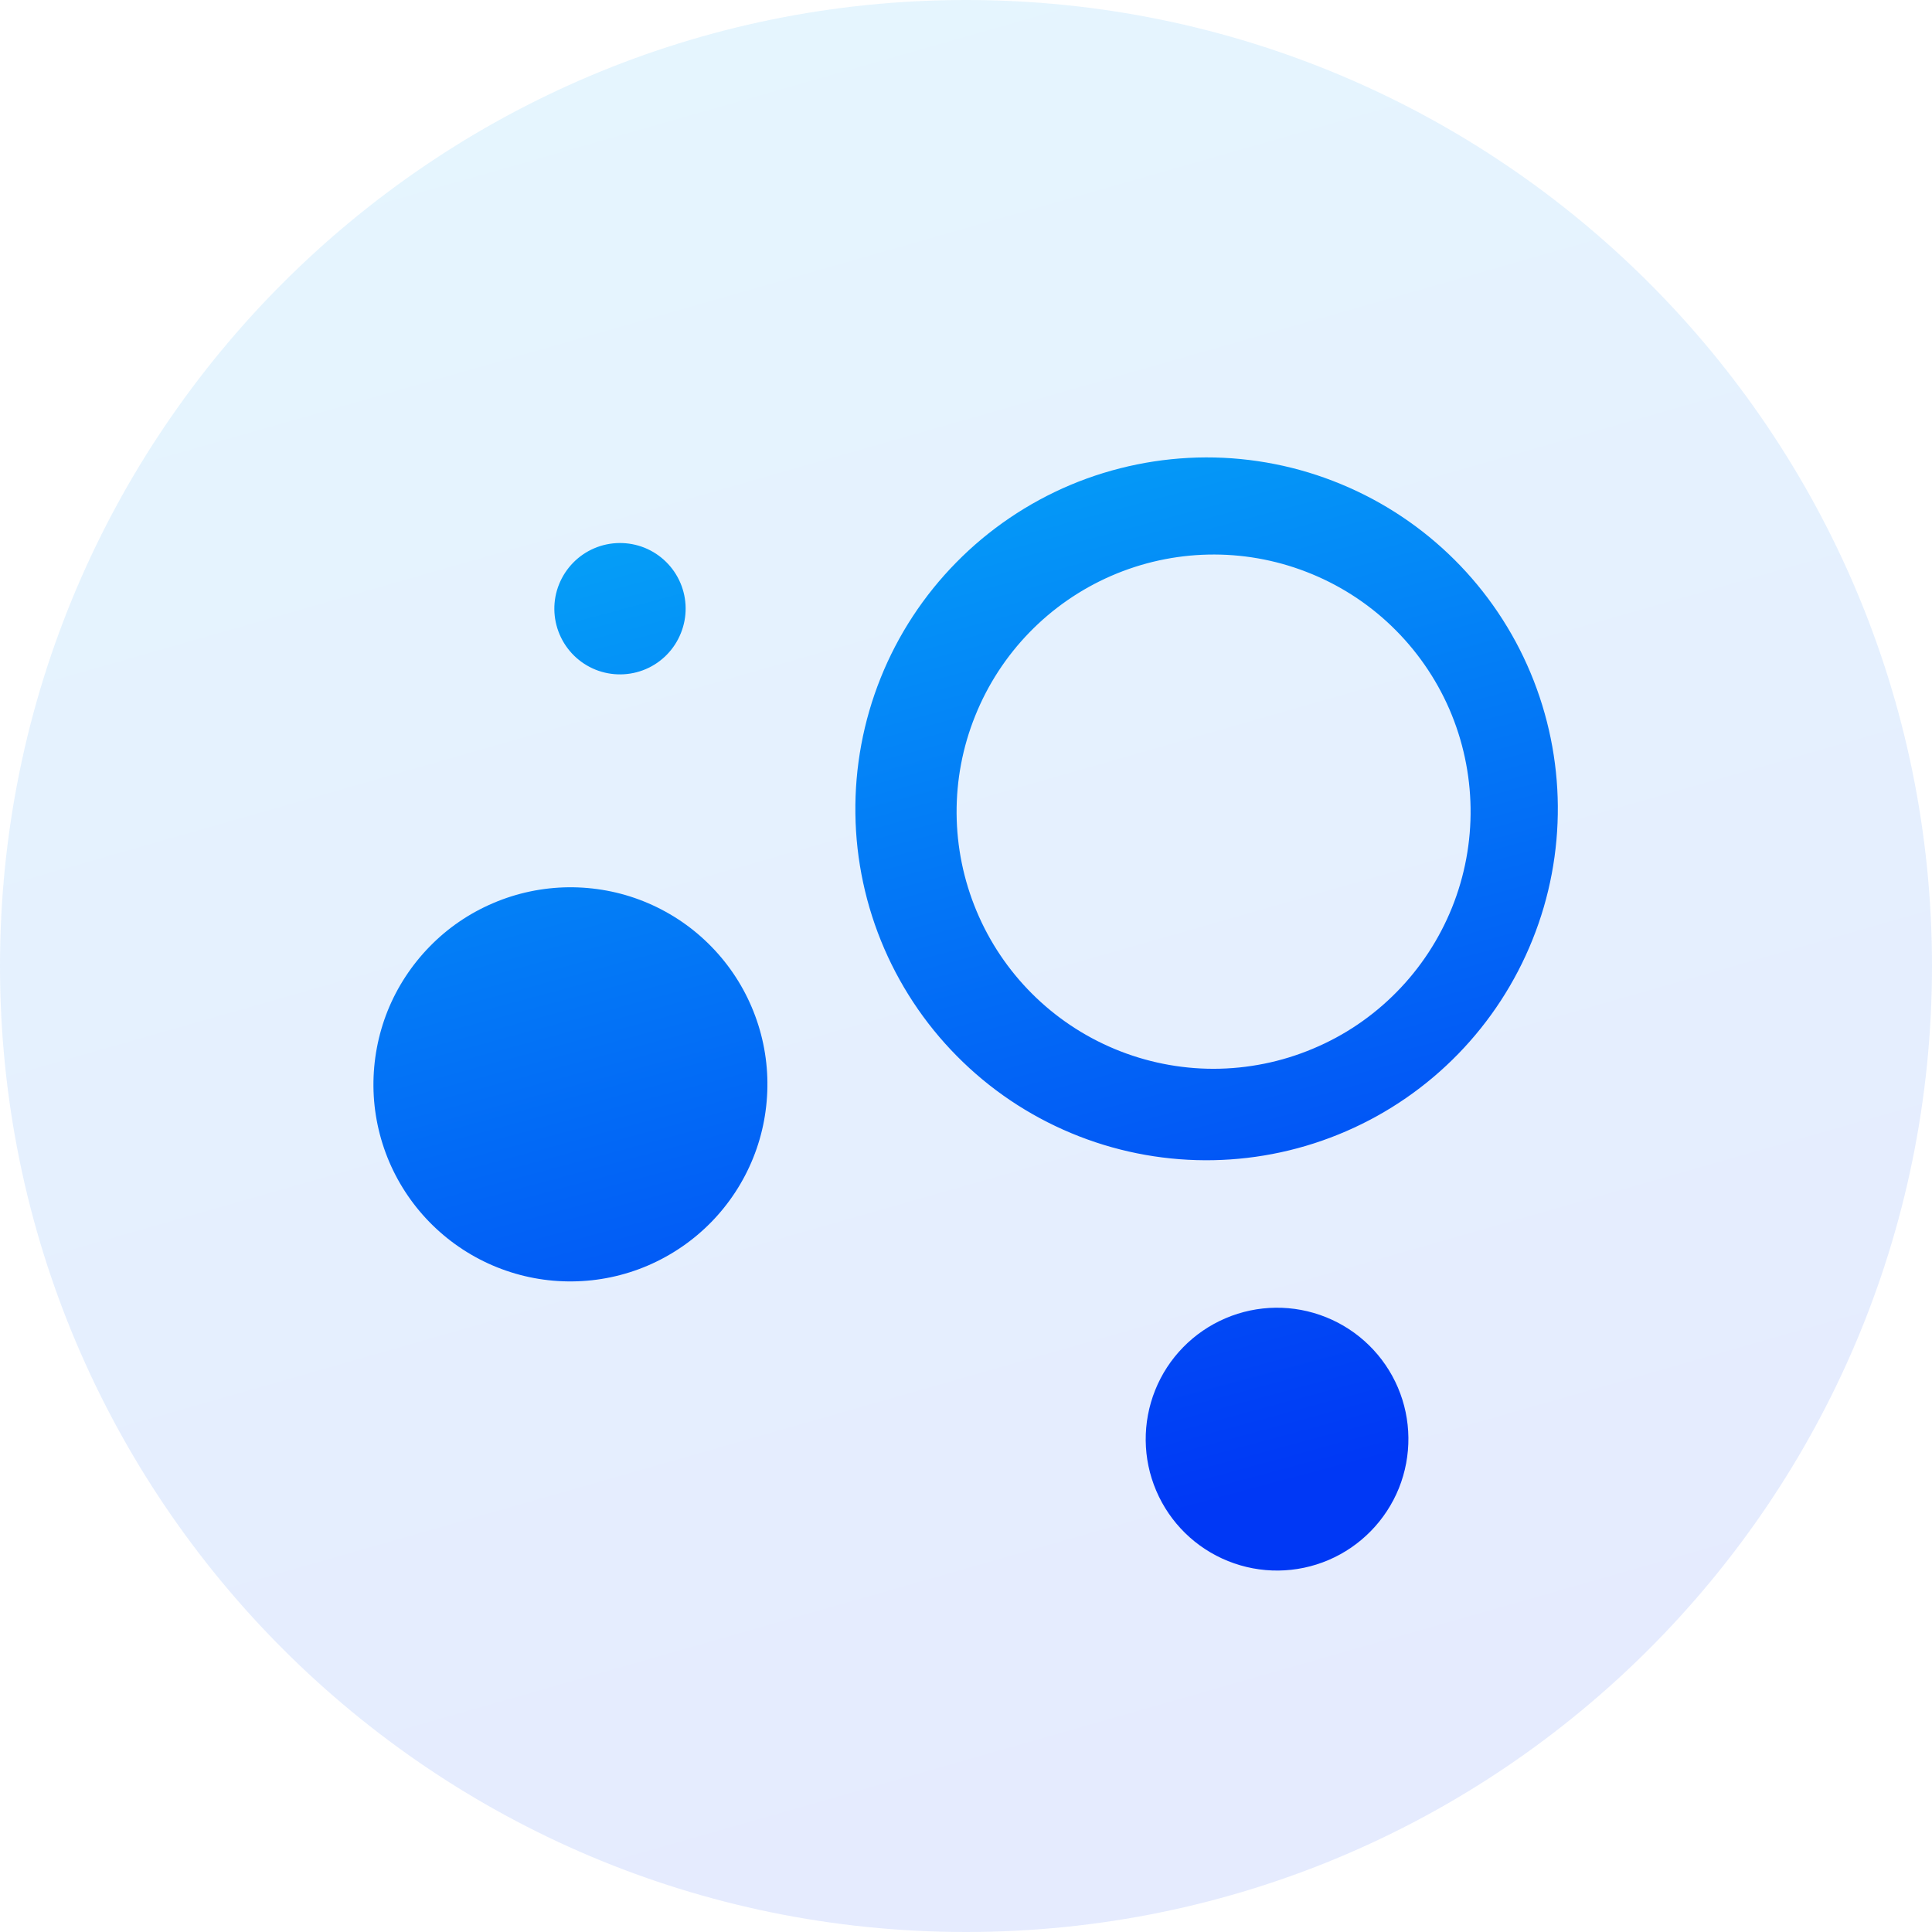
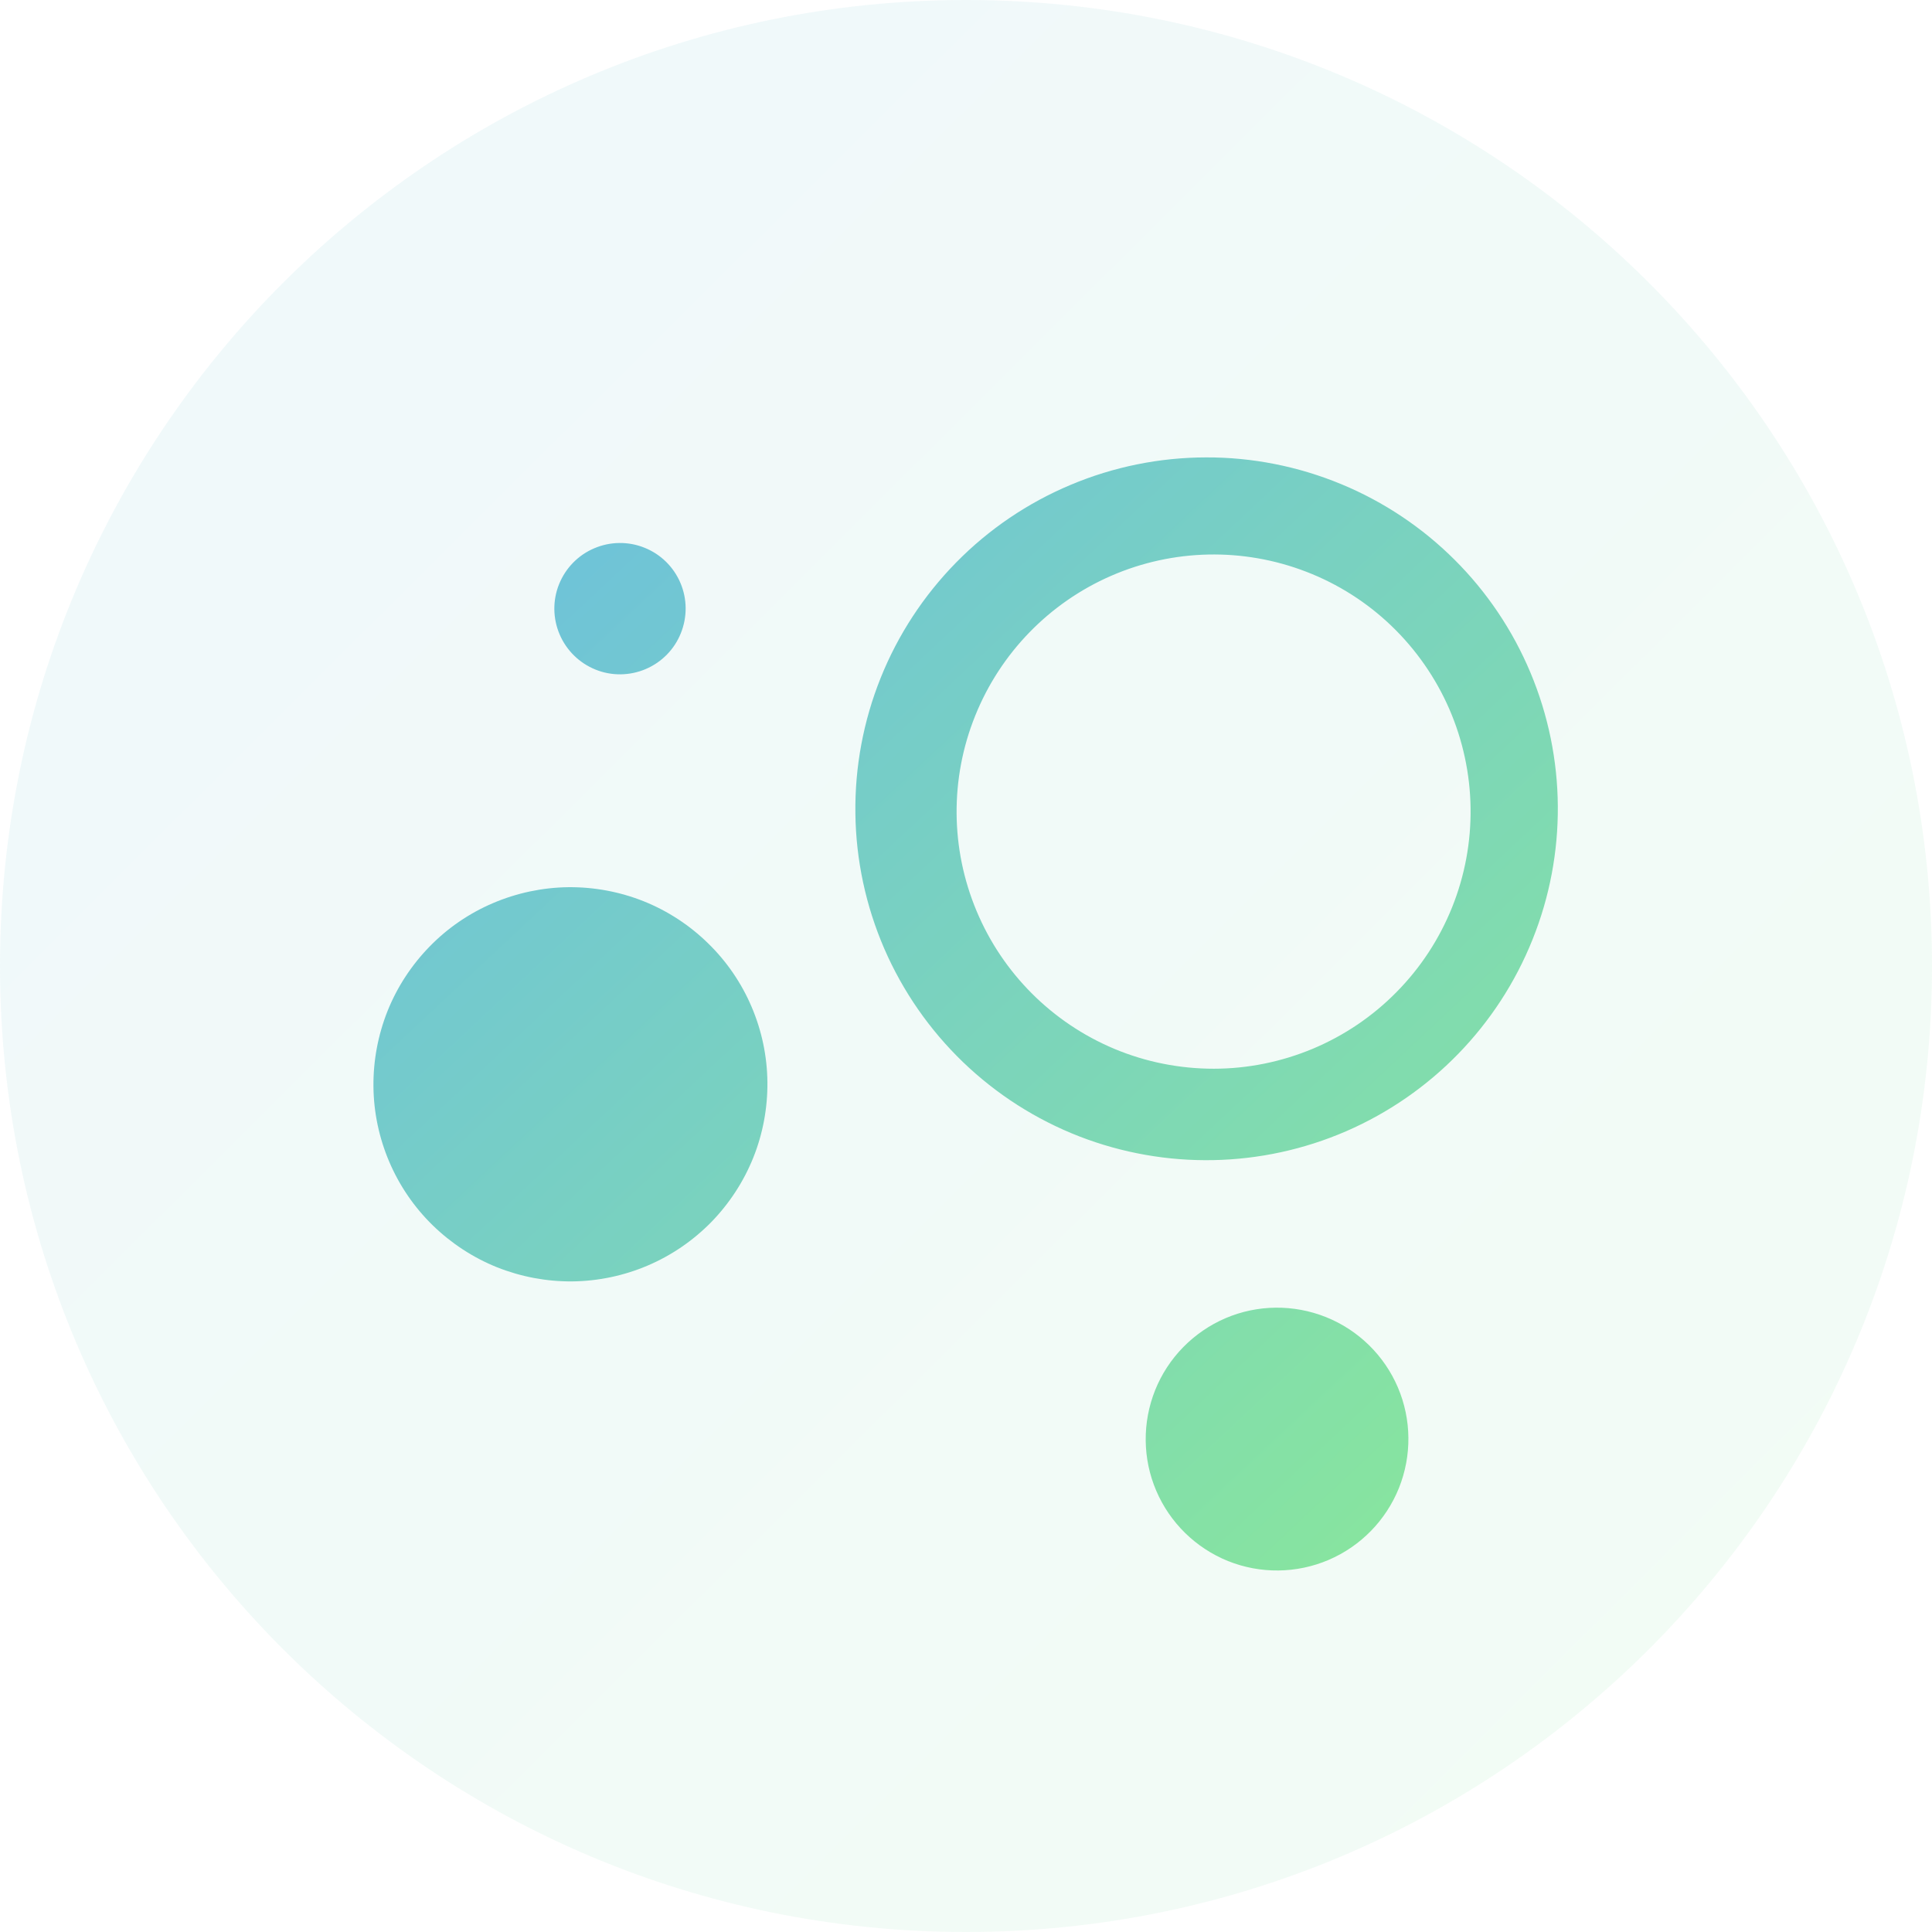
<svg xmlns="http://www.w3.org/2000/svg" width="24" height="24" viewBox="0 0 24 24" fill="none">
-   <rect width="24" height="24" rx="12" fill="url(#paint0_linear_801_247)" fill-opacity="0.1" />
-   <path fill-rule="evenodd" clip-rule="evenodd" d="M11.963 13.194C12.379 13.595 12.87 13.908 13.408 14.117C14.479 14.533 15.67 14.51 16.724 14.052C17.778 13.595 18.609 12.74 19.037 11.674C19.466 10.608 19.456 9.416 19.012 8.356C18.568 7.297 17.724 6.456 16.663 6.016C16.13 5.794 15.558 5.681 14.981 5.682C14.404 5.684 13.832 5.8 13.3 6.023C12.768 6.247 12.285 6.574 11.88 6.986C11.475 7.397 11.155 7.885 10.94 8.421C10.725 8.957 10.618 9.531 10.626 10.108C10.633 10.685 10.756 11.256 10.985 11.785C11.215 12.315 11.547 12.794 11.963 13.194ZM15.077 13.277C14.654 13.277 14.235 13.193 13.845 13.03C13.071 12.707 12.455 12.092 12.131 11.317C11.807 10.543 11.8 9.672 12.114 8.893C12.427 8.113 13.034 7.489 13.803 7.154C14.573 6.819 15.443 6.8 16.226 7.103C16.621 7.255 16.981 7.484 17.286 7.777C17.591 8.07 17.835 8.42 18.004 8.808C18.172 9.196 18.262 9.614 18.268 10.037C18.274 10.46 18.196 10.88 18.038 11.273C17.88 11.665 17.646 12.023 17.349 12.324C17.052 12.626 16.699 12.865 16.308 13.028C15.918 13.192 15.5 13.276 15.077 13.277ZM8.835 15.182C9.059 14.953 9.237 14.681 9.357 14.382C9.477 14.084 9.536 13.765 9.533 13.443C9.53 13.122 9.463 12.804 9.337 12.509C9.211 12.213 9.028 11.945 8.798 11.72C8.569 11.495 8.297 11.318 7.999 11.198C7.701 11.078 7.382 11.019 7.06 11.022C6.739 11.026 6.422 11.092 6.126 11.219C5.83 11.345 5.562 11.528 5.338 11.758C5.113 11.988 4.935 12.26 4.815 12.558C4.696 12.856 4.636 13.175 4.639 13.497C4.642 13.818 4.709 14.136 4.835 14.432C4.961 14.727 5.144 14.995 5.374 15.22C5.604 15.445 5.875 15.622 6.173 15.742C6.472 15.862 6.79 15.922 7.112 15.918C7.433 15.915 7.751 15.848 8.046 15.722C8.342 15.595 8.61 15.412 8.835 15.182ZM17.378 18.486C17.216 18.887 16.902 19.209 16.504 19.379C16.106 19.549 15.657 19.554 15.255 19.392C14.854 19.231 14.533 18.917 14.363 18.518C14.193 18.12 14.189 17.671 14.35 17.269C14.511 16.867 14.826 16.546 15.224 16.376C15.622 16.206 16.071 16.201 16.473 16.363C16.874 16.524 17.195 16.838 17.365 17.236C17.535 17.634 17.539 18.084 17.378 18.486ZM8.022 8.312C8.221 8.227 8.378 8.066 8.458 7.865C8.539 7.665 8.537 7.44 8.452 7.241C8.367 7.042 8.207 6.885 8.006 6.804C7.805 6.724 7.581 6.726 7.382 6.811C7.183 6.896 7.026 7.057 6.945 7.258C6.864 7.458 6.867 7.683 6.952 7.882C7.037 8.081 7.197 8.238 7.398 8.319C7.598 8.399 7.823 8.397 8.022 8.312Z" fill="url(#paint1_linear_801_247)" />
+   <rect width="24" height="24" rx="12" fill="url(#paint0_linear_856_1764)" fill-opacity="0.1" />
+   <path fill-rule="evenodd" clip-rule="evenodd" d="M11.963 13.194C12.379 13.594 12.87 13.908 13.408 14.117C14.479 14.532 15.67 14.509 16.724 14.052C17.778 13.594 18.609 12.74 19.037 11.673C19.466 10.607 19.456 9.415 19.012 8.356C18.568 7.296 17.724 6.455 16.663 6.015C16.13 5.794 15.558 5.68 14.981 5.682C14.404 5.683 13.832 5.799 13.3 6.023C12.768 6.246 12.285 6.573 11.88 6.985C11.475 7.397 11.155 7.885 10.94 8.421C10.725 8.957 10.618 9.53 10.626 10.107C10.633 10.685 10.756 11.255 10.985 11.785C11.215 12.315 11.547 12.793 11.963 13.194ZM15.077 13.276C14.654 13.276 14.235 13.193 13.845 13.03C13.071 12.706 12.455 12.091 12.131 11.316C11.807 10.542 11.8 9.671 12.114 8.892C12.427 8.113 13.034 7.488 13.803 7.153C14.573 6.818 15.443 6.8 16.226 7.102C16.621 7.254 16.981 7.483 17.286 7.776C17.591 8.069 17.835 8.42 18.004 8.808C18.172 9.196 18.262 9.613 18.268 10.036C18.274 10.459 18.196 10.879 18.038 11.272C17.88 11.665 17.646 12.022 17.349 12.323C17.052 12.625 16.699 12.864 16.308 13.028C15.918 13.191 15.5 13.276 15.077 13.276ZM8.835 15.182C9.059 14.952 9.237 14.68 9.357 14.382C9.477 14.083 9.536 13.764 9.533 13.443C9.53 13.121 9.463 12.804 9.337 12.508C9.211 12.212 9.028 11.944 8.798 11.72C8.569 11.495 8.297 11.317 7.999 11.197C7.701 11.078 7.382 11.018 7.06 11.021C6.739 11.025 6.422 11.092 6.126 11.218C5.83 11.344 5.562 11.527 5.338 11.757C5.113 11.987 4.935 12.259 4.815 12.557C4.696 12.856 4.636 13.175 4.639 13.496C4.642 13.818 4.709 14.135 4.835 14.431C4.961 14.727 5.144 14.995 5.374 15.22C5.604 15.444 5.875 15.622 6.173 15.742C6.472 15.861 6.79 15.921 7.112 15.918C7.433 15.914 7.751 15.847 8.046 15.721C8.342 15.595 8.61 15.411 8.835 15.182ZM17.378 18.485C17.216 18.887 16.902 19.208 16.504 19.378C16.106 19.548 15.657 19.553 15.255 19.392C14.854 19.23 14.533 18.916 14.363 18.518C14.193 18.12 14.189 17.67 14.35 17.268C14.511 16.867 14.826 16.546 15.224 16.375C15.622 16.205 16.071 16.201 16.473 16.362C16.874 16.523 17.195 16.837 17.365 17.235C17.535 17.634 17.539 18.083 17.378 18.485ZM8.022 8.311C8.221 8.226 8.378 8.066 8.458 7.865C8.539 7.664 8.537 7.439 8.452 7.24C8.367 7.041 8.207 6.884 8.006 6.804C7.805 6.723 7.581 6.726 7.382 6.811C7.183 6.895 7.026 7.056 6.945 7.257C6.864 7.458 6.867 7.682 6.952 7.881C7.037 8.08 7.197 8.237 7.398 8.318C7.598 8.399 7.823 8.396 8.022 8.311Z" fill="url(#paint1_linear_856_1764)" />
  <defs>
-     <linearGradient id="paint0_linear_801_247" x1="-1.07288e-06" y1="-18" x2="12" y2="24" gradientUnits="userSpaceOnUse">
-       <stop stop-color="#09F7F9" />
-       <stop offset="1" stop-color="#0038F5" />
+     <linearGradient id="paint0_linear_856_1764" x1="0" y1="0" x2="23.951" y2="24.049" gradientUnits="userSpaceOnUse">
+       <stop stop-color="#6BBEE1" />
+       <stop offset="1" stop-color="#8AE899" />
    </linearGradient>
-     <linearGradient id="paint1_linear_801_247" x1="4.639" y1="-4.688" x2="11.194" y2="19.725" gradientUnits="userSpaceOnUse">
-       <stop stop-color="#09F7F9" />
-       <stop offset="1" stop-color="#0038F5" />
+     <linearGradient id="paint1_linear_856_1764" x1="4.639" y1="5.682" x2="18.408" y2="20.393" gradientUnits="userSpaceOnUse">
+       <stop stop-color="#6BBEE1" />
+       <stop offset="1" stop-color="#8AE899" />
    </linearGradient>
  </defs>
</svg>
